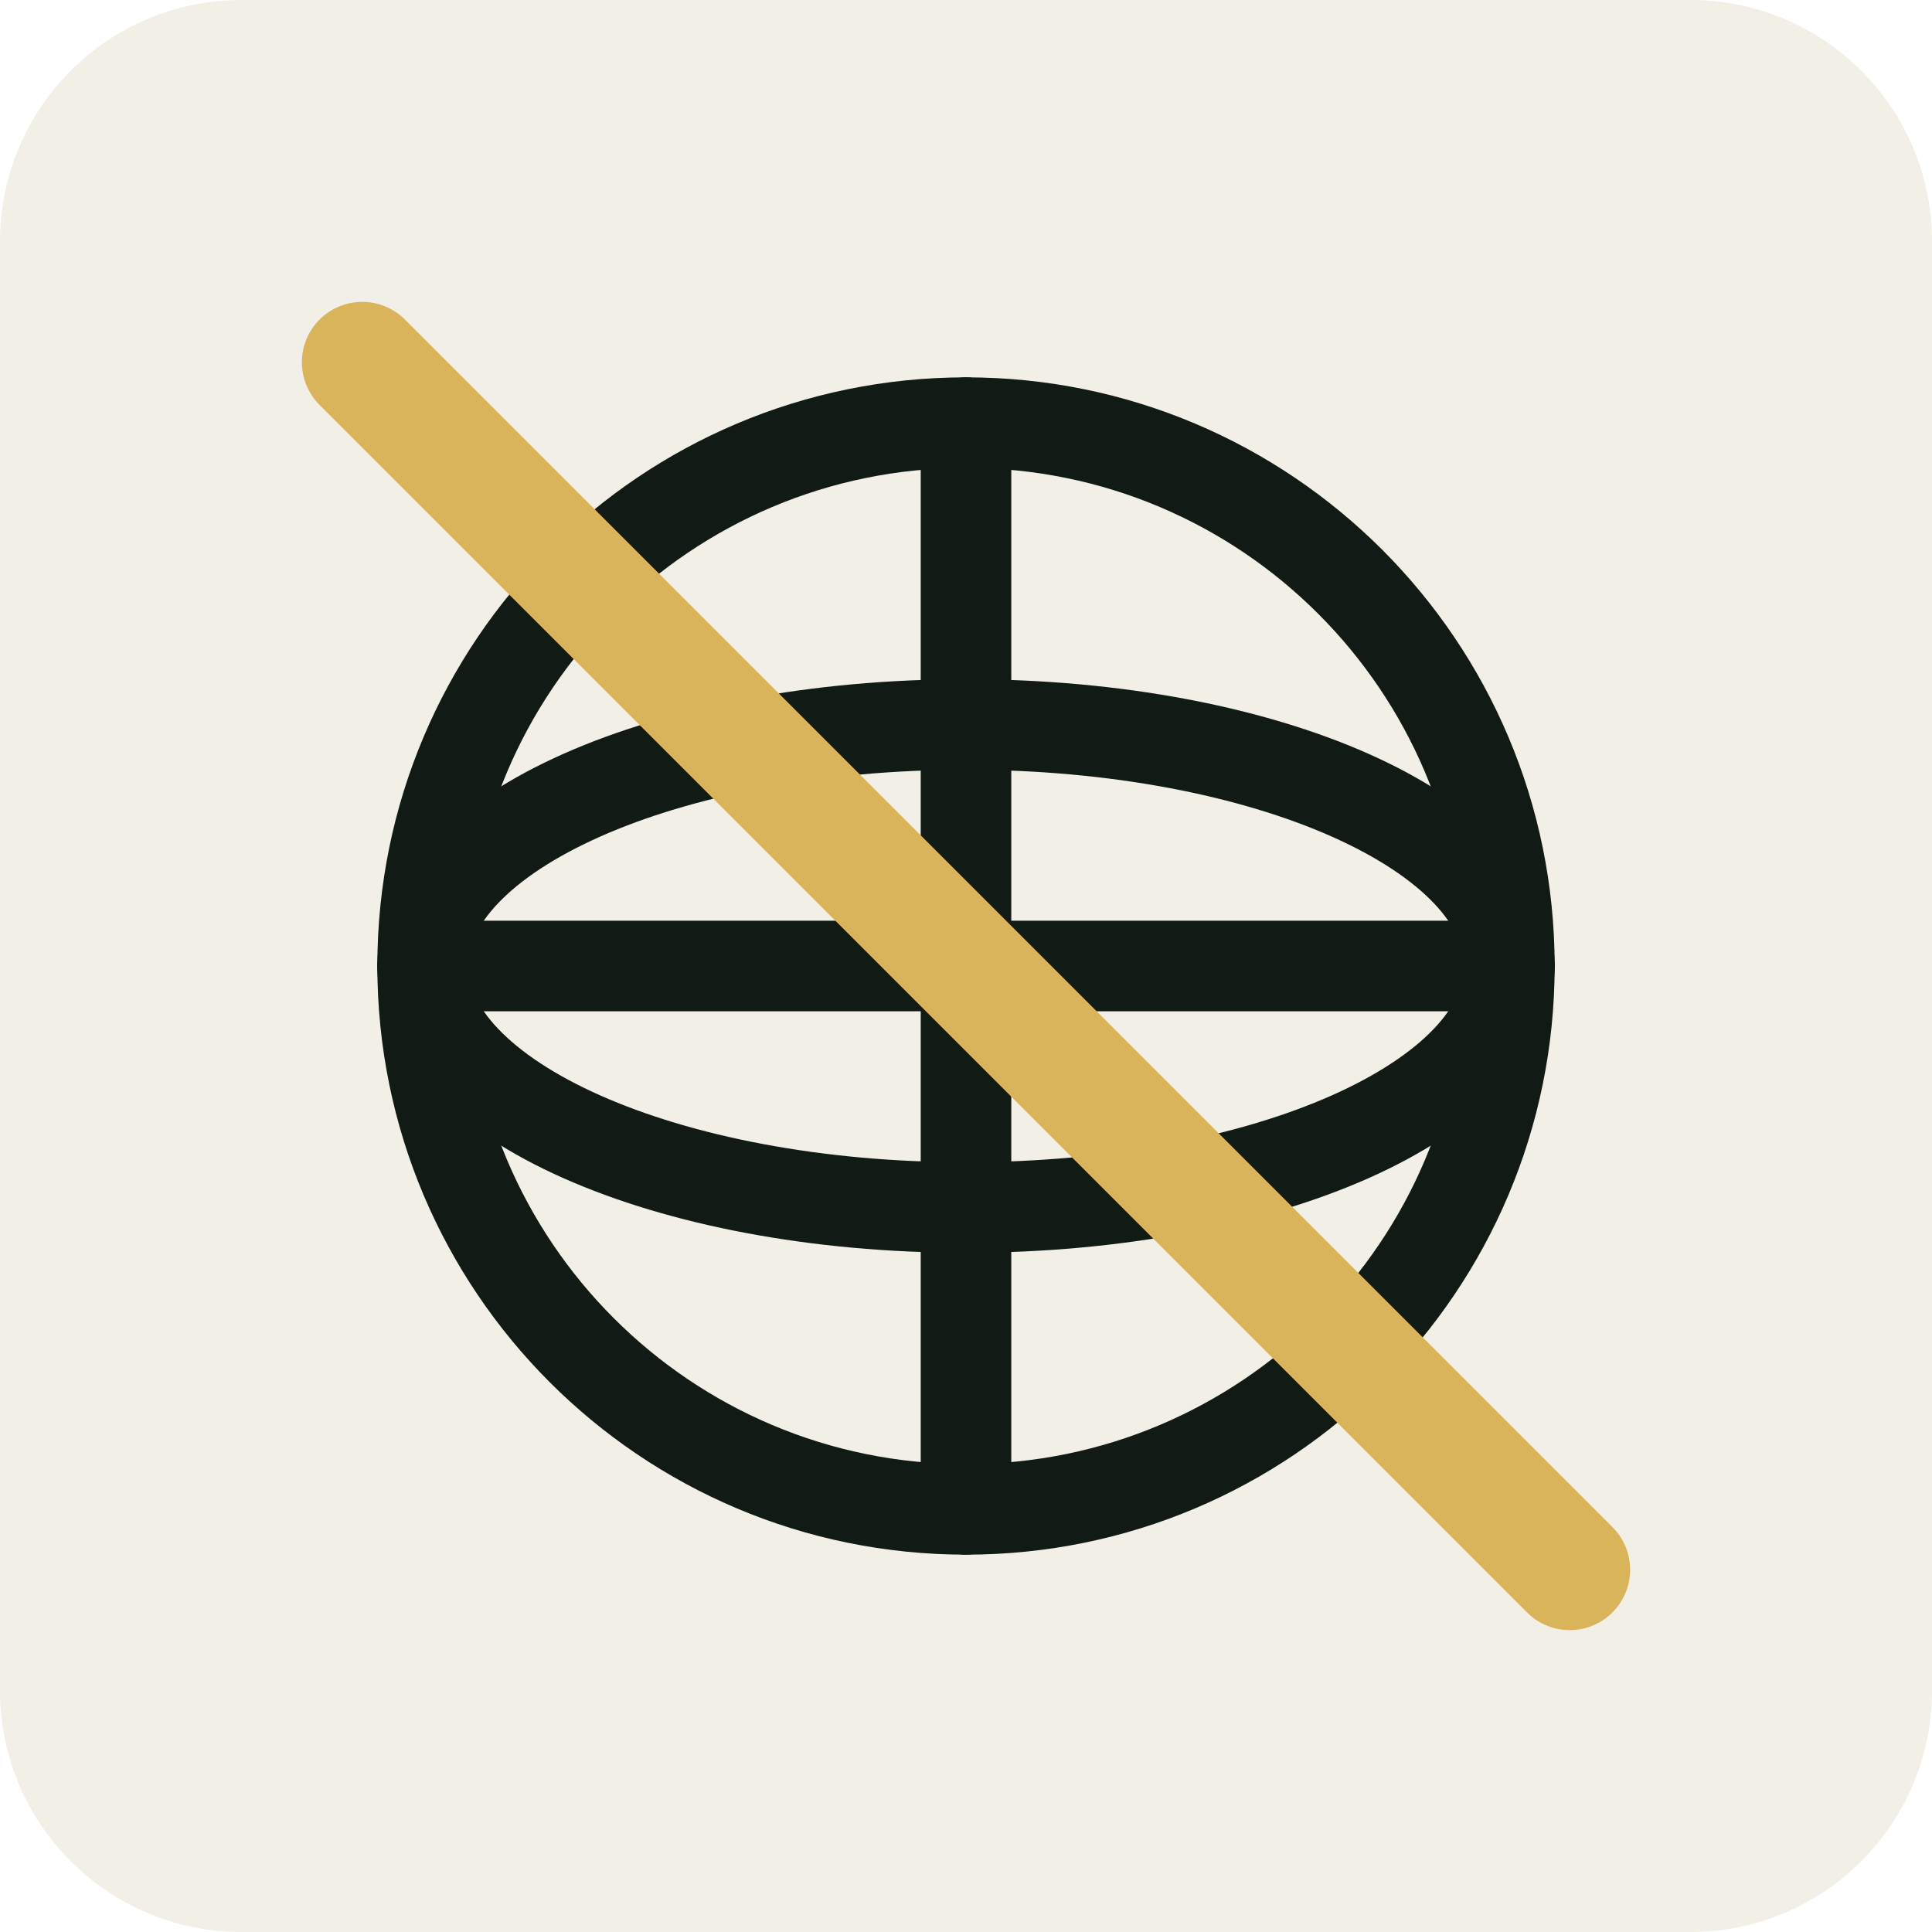
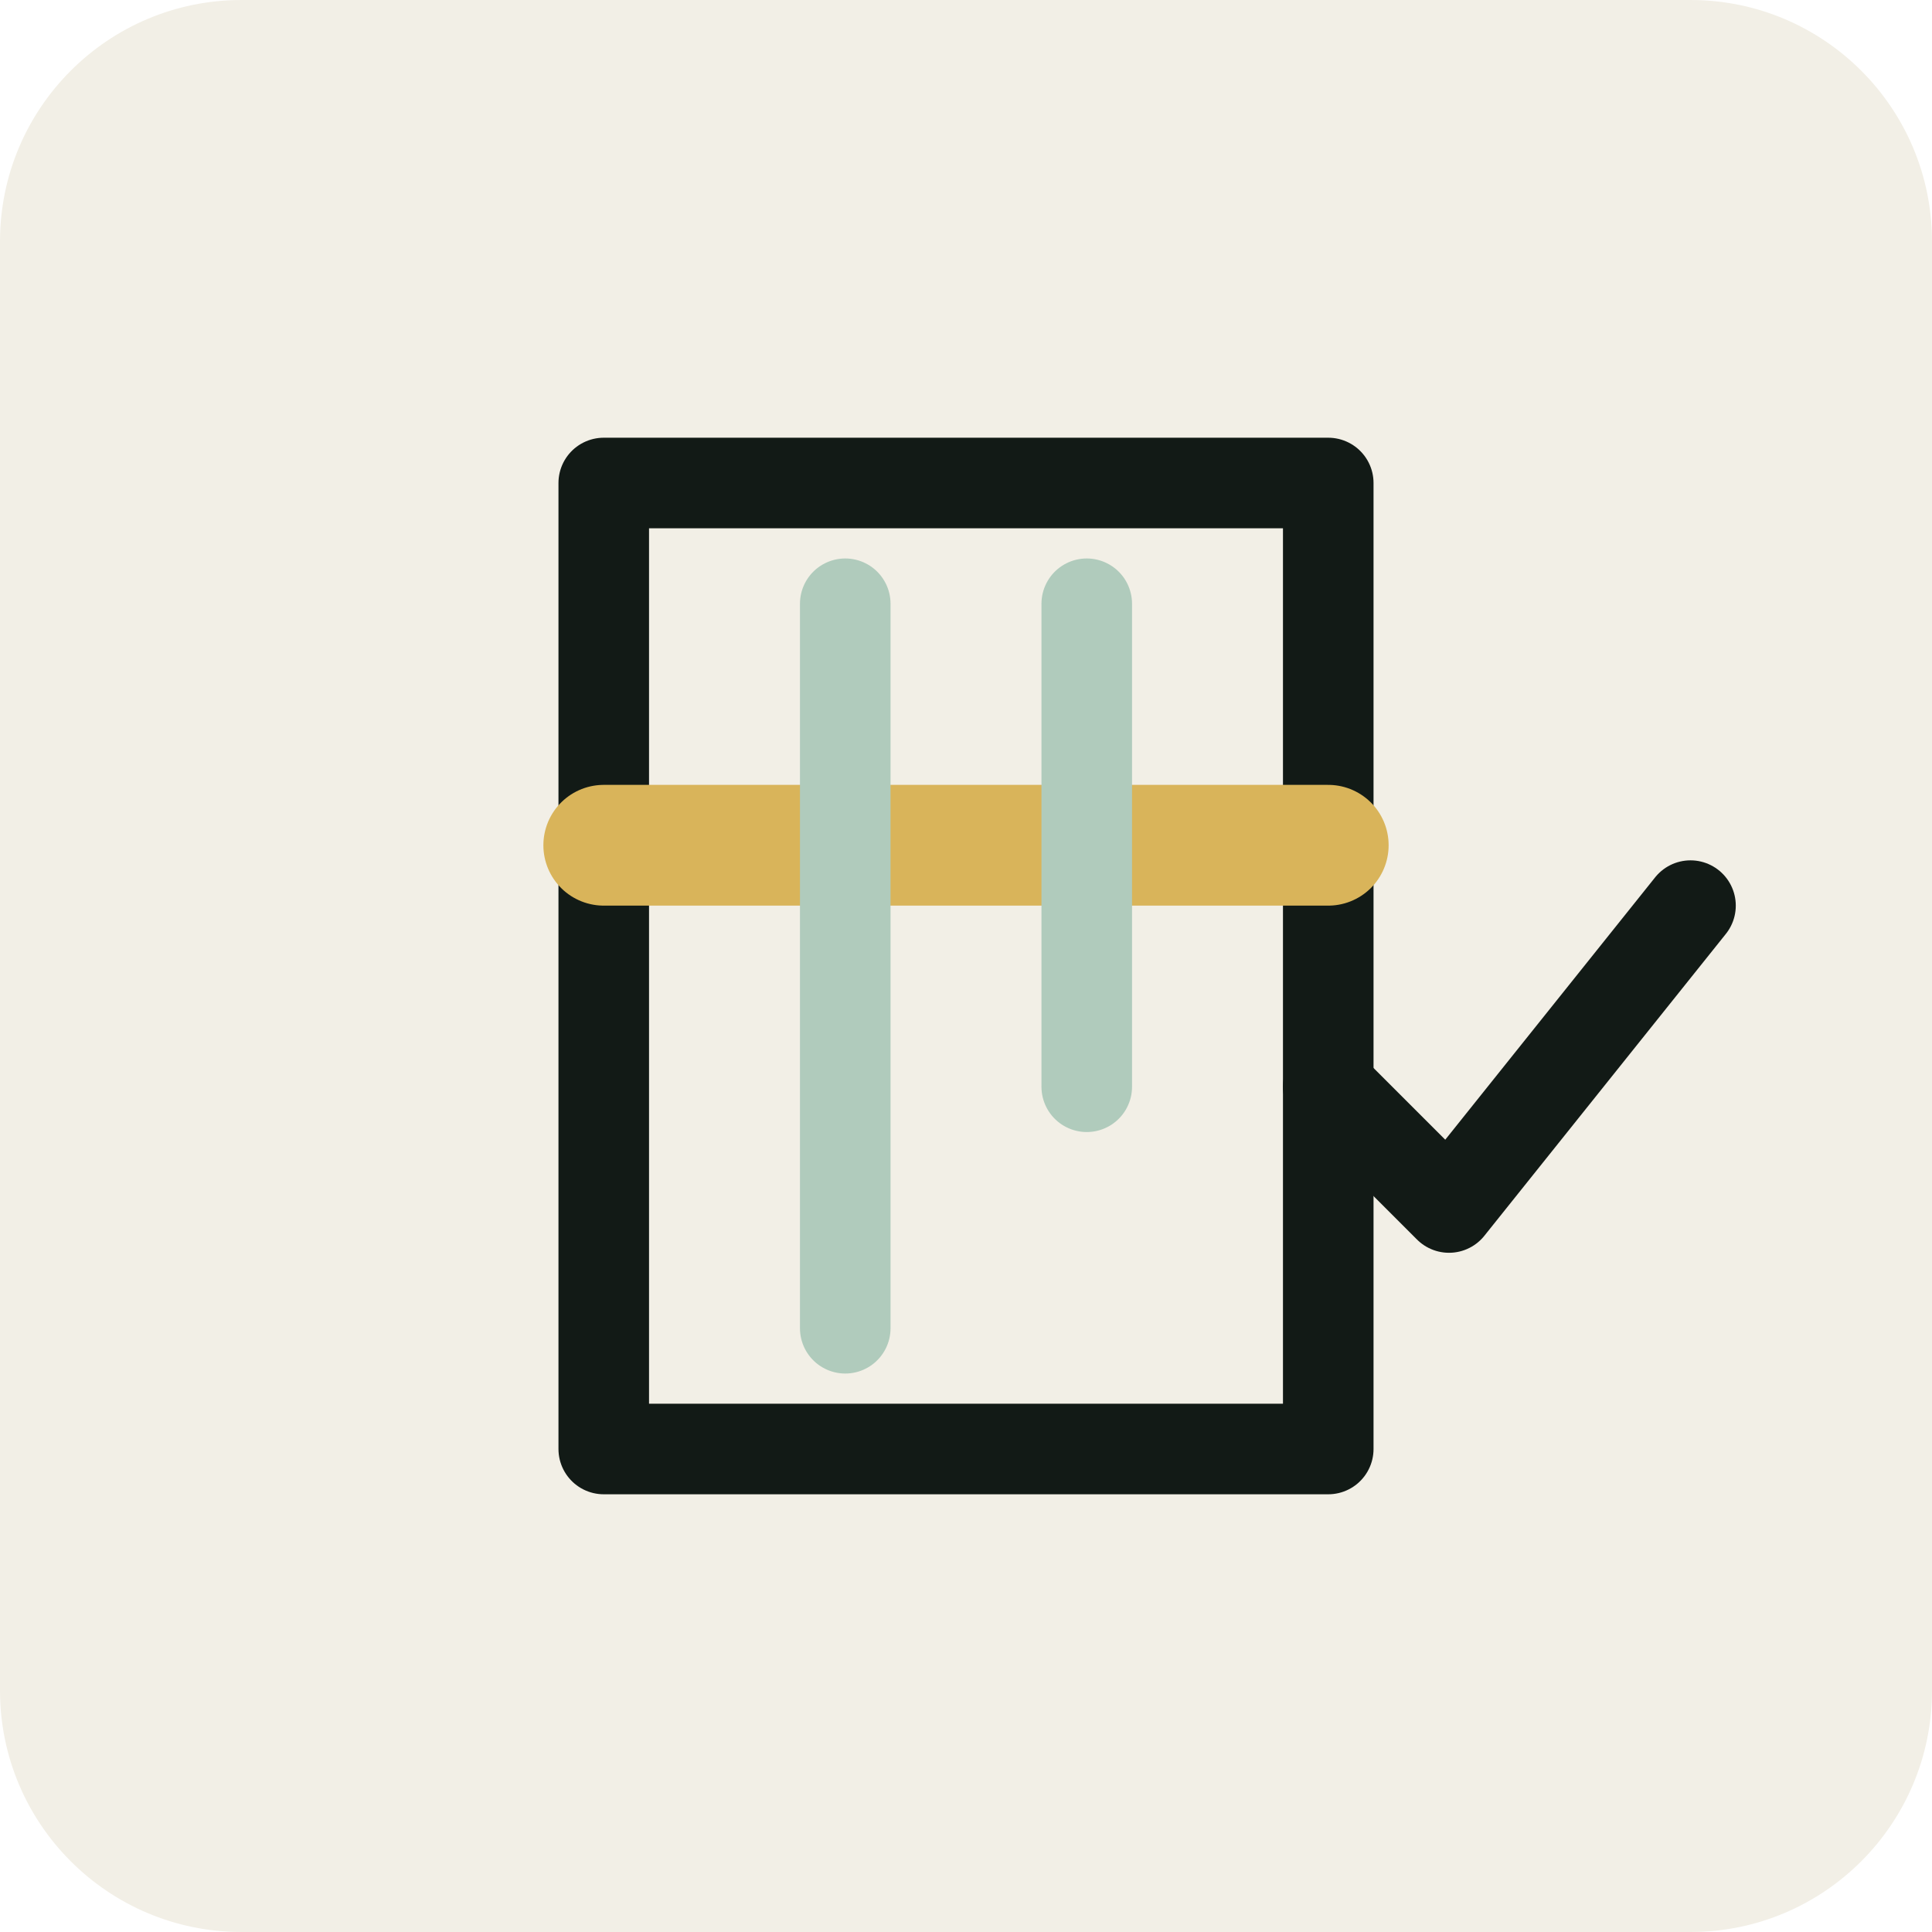
<svg xmlns="http://www.w3.org/2000/svg" width="32" height="32" viewBox="0 0 32 32">
  <rect width="32" height="32" fill="#F2EFE6" rx="4" />
-   <circle cx="16" cy="16" r="9" fill="none" stroke="#121A16" stroke-width="1.5" />
-   <ellipse cx="16" cy="16" rx="9" ry="4" fill="none" stroke="#121A16" stroke-width="1.5" />
-   <path d="M16 7v18M7 16h18" fill="none" stroke="#121A16" stroke-width="1.5" stroke-linecap="round" />
-   <path d="M6 6l20 20" fill="none" stroke="#D9B45A" stroke-width="2" stroke-linecap="round" />
+   <path d="M10 8h12v16H10z" fill="none" stroke="#121A16" stroke-width="1.5" stroke-linejoin="round" />
+   <path d="M10 14h12" fill="none" stroke="#D9B45A" stroke-width="2" stroke-linecap="round" />
+   <path d="M14 10v12M18 10v8" fill="none" stroke="#B0CBBC" stroke-width="1.5" stroke-linecap="round" />
+   <path d="M22 18l2 2 4-5" fill="none" stroke="#121A16" stroke-width="1.5" stroke-linecap="round" stroke-linejoin="round" />
</svg>
